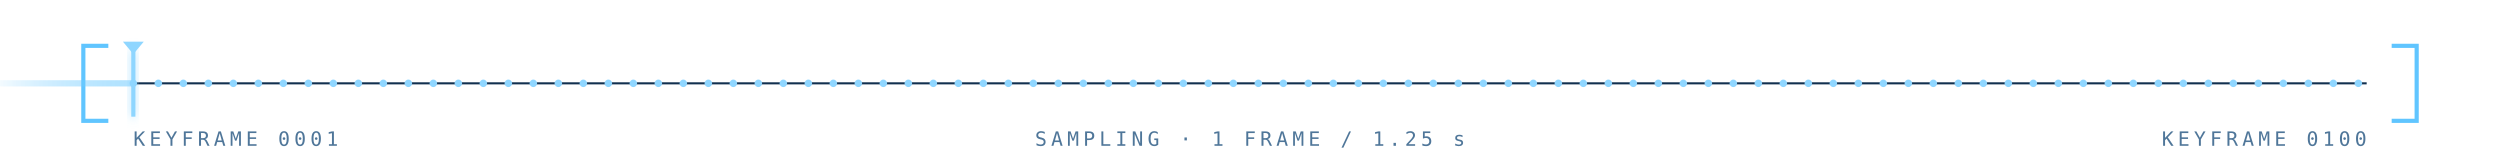
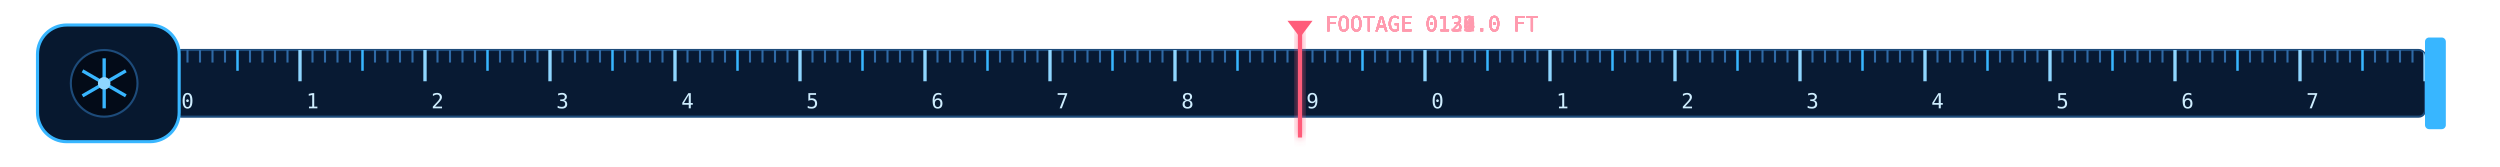
<svg xmlns="http://www.w3.org/2000/svg" width="1200" height="80" viewBox="0 0 1200 80" font-family="'Segoe UI Variable Display','Segoe UI',Inter,system-ui,sans-serif">
  <defs>
+     <clipPath id="tapeClip">
+       <rect x="84" y="24" width="1080" height="32" rx="3" />
+     </clipPath>
    <filter id="glowS" x="-80%" y="-80%" width="260%" height="260%">
-       <feGaussianBlur stdDeviation="2.5" result="b" />
+       <feGaussianBlur stdDeviation="2" result="b" />
      <feMerge>
        <feMergeNode in="b" />
        <feMergeNode in="SourceGraphic" />
      </feMerge>
    </filter>
-     <linearGradient id="trail" x1="0" y1="0" x2="1" y2="0">
-       <stop offset="0%" stop-color="#38b6ff" stop-opacity="0" />
-       <stop offset="100%" stop-color="#8fd6ff" stop-opacity=".7" />
-     </linearGradient>
  </defs>
  <style>
    .mono{font-family:'Cascadia Code','Cascadia Mono',Consolas,monospace}
-     .w{animation:wave 3.2s ease-out infinite;transform-box:fill-box;transform-origin:center}
-     @keyframes wave{0%{opacity:.18;transform:scale(1)}5%{opacity:1;transform:scale(2.3)}22%,100%{opacity:.18;transform:scale(1)}}
-     .head{animation:head 3.2s linear infinite}
-     @keyframes head{0%{transform:translateX(0);opacity:1}81.2%{transform:translateX(1068px);opacity:1}81.8%,100%{transform:translateX(1068px);opacity:0}}
+     .tape{animation:tape 10s linear infinite}
+     @keyframes tape{from{transform:translateX(0)}to{transform:translateX(-600px)}}
+     .hub{animation:hub 1.2s linear infinite;transform-origin:0 0}
+     @keyframes hub{to{transform:rotate(-360deg)}}
+     .rd0{animation:rd0 10s linear infinite}
+     @keyframes rd0{0.00%{opacity:1}9.99%{opacity:1}10.00%{opacity:0}100.00%{opacity:0}}
+     .rd1{animation:rd1 10s linear infinite}
+     @keyframes rd1{0.00%{opacity:0}9.99%{opacity:0}10.00%{opacity:1}19.99%{opacity:1}20.00%{opacity:0}100.00%{opacity:0}}
+     .rd2{animation:rd2 10s linear infinite}
+     @keyframes rd2{0.00%{opacity:0}19.99%{opacity:0}20.00%{opacity:1}29.99%{opacity:1}30.00%{opacity:0}100.00%{opacity:0}}
+     .rd3{animation:rd3 10s linear infinite}
+     @keyframes rd3{0.00%{opacity:0}29.99%{opacity:0}30.00%{opacity:1}39.99%{opacity:1}40.00%{opacity:0}100.00%{opacity:0}}
+     .rd4{animation:rd4 10s linear infinite}
+     @keyframes rd4{0.00%{opacity:0}39.99%{opacity:0}40.00%{opacity:1}49.99%{opacity:1}50.00%{opacity:0}100.00%{opacity:0}}
+     .rd5{animation:rd5 10s linear infinite}
+     @keyframes rd5{0.00%{opacity:0}49.99%{opacity:0}50.00%{opacity:1}59.99%{opacity:1}60.00%{opacity:0}100.00%{opacity:0}}
+     .rd6{animation:rd6 10s linear infinite}
+     @keyframes rd6{0.00%{opacity:0}59.99%{opacity:0}60.00%{opacity:1}69.99%{opacity:1}70.00%{opacity:0}100.00%{opacity:0}}
+     .rd7{animation:rd7 10s linear infinite}
+     @keyframes rd7{0.00%{opacity:0}69.99%{opacity:0}70.00%{opacity:1}79.99%{opacity:1}80.00%{opacity:0}100.00%{opacity:0}}
+     .rd8{animation:rd8 10s linear infinite}
+     @keyframes rd8{0.00%{opacity:0}79.99%{opacity:0}80.00%{opacity:1}89.99%{opacity:1}90.00%{opacity:0}100.00%{opacity:0}}
+     .rd9{animation:rd9 10s linear infinite}
+     @keyframes rd9{0.00%{opacity:0}89.99%{opacity:0}90.00%{opacity:1}99.99%{opacity:1}100.00%{opacity:0}}
    [class]{animation-fill-mode:both}
  </style>
-   <path d="M52 22 H40 V58 H52 M1148 22 H1160 V58 H1148" fill="none" stroke="#38b6ff" stroke-width="2" opacity=".8" />
-   <line x1="64" y1="40" x2="1136" y2="40" stroke="#12304f" stroke-width="1" />
-   <g fill="#8fd6ff">
-     <circle class="w" style="animation-delay:0.000s" cx="64" cy="40" r="1.8" />
-     <circle class="w" style="animation-delay:0.029s" cx="76" cy="40" r="1.8" />
-     <circle class="w" style="animation-delay:0.058s" cx="88" cy="40" r="1.8" />
-     <circle class="w" style="animation-delay:0.088s" cx="100" cy="40" r="1.8" />
-     <circle class="w" style="animation-delay:0.117s" cx="112" cy="40" r="1.8" />
-     <circle class="w" style="animation-delay:0.146s" cx="124" cy="40" r="1.8" />
-     <circle class="w" style="animation-delay:0.175s" cx="136" cy="40" r="1.8" />
-     <circle class="w" style="animation-delay:0.204s" cx="148" cy="40" r="1.8" />
-     <circle class="w" style="animation-delay:0.234s" cx="160" cy="40" r="1.8" />
-     <circle class="w" style="animation-delay:0.263s" cx="172" cy="40" r="1.8" />
-     <circle class="w" style="animation-delay:0.292s" cx="184" cy="40" r="1.8" />
-     <circle class="w" style="animation-delay:0.321s" cx="196" cy="40" r="1.8" />
-     <circle class="w" style="animation-delay:0.351s" cx="208" cy="40" r="1.8" />
-     <circle class="w" style="animation-delay:0.380s" cx="220" cy="40" r="1.8" />
-     <circle class="w" style="animation-delay:0.409s" cx="232" cy="40" r="1.8" />
-     <circle class="w" style="animation-delay:0.438s" cx="244" cy="40" r="1.8" />
-     <circle class="w" style="animation-delay:0.467s" cx="256" cy="40" r="1.8" />
-     <circle class="w" style="animation-delay:0.497s" cx="268" cy="40" r="1.8" />
-     <circle class="w" style="animation-delay:0.526s" cx="280" cy="40" r="1.8" />
-     <circle class="w" style="animation-delay:0.555s" cx="292" cy="40" r="1.8" />
-     <circle class="w" style="animation-delay:0.584s" cx="304" cy="40" r="1.8" />
-     <circle class="w" style="animation-delay:0.613s" cx="316" cy="40" r="1.8" />
-     <circle class="w" style="animation-delay:0.643s" cx="328" cy="40" r="1.8" />
-     <circle class="w" style="animation-delay:0.672s" cx="340" cy="40" r="1.8" />
-     <circle class="w" style="animation-delay:0.701s" cx="352" cy="40" r="1.8" />
-     <circle class="w" style="animation-delay:0.730s" cx="364" cy="40" r="1.8" />
-     <circle class="w" style="animation-delay:0.760s" cx="376" cy="40" r="1.8" />
-     <circle class="w" style="animation-delay:0.789s" cx="388" cy="40" r="1.8" />
-     <circle class="w" style="animation-delay:0.818s" cx="400" cy="40" r="1.8" />
-     <circle class="w" style="animation-delay:0.847s" cx="412" cy="40" r="1.8" />
-     <circle class="w" style="animation-delay:0.876s" cx="424" cy="40" r="1.8" />
-     <circle class="w" style="animation-delay:0.906s" cx="436" cy="40" r="1.8" />
-     <circle class="w" style="animation-delay:0.935s" cx="448" cy="40" r="1.8" />
-     <circle class="w" style="animation-delay:0.964s" cx="460" cy="40" r="1.8" />
-     <circle class="w" style="animation-delay:0.993s" cx="472" cy="40" r="1.8" />
-     <circle class="w" style="animation-delay:1.022s" cx="484" cy="40" r="1.8" />
-     <circle class="w" style="animation-delay:1.052s" cx="496" cy="40" r="1.8" />
-     <circle class="w" style="animation-delay:1.081s" cx="508" cy="40" r="1.8" />
-     <circle class="w" style="animation-delay:1.110s" cx="520" cy="40" r="1.8" />
-     <circle class="w" style="animation-delay:1.139s" cx="532" cy="40" r="1.8" />
-     <circle class="w" style="animation-delay:1.169s" cx="544" cy="40" r="1.8" />
-     <circle class="w" style="animation-delay:1.198s" cx="556" cy="40" r="1.8" />
-     <circle class="w" style="animation-delay:1.227s" cx="568" cy="40" r="1.8" />
-     <circle class="w" style="animation-delay:1.256s" cx="580" cy="40" r="1.8" />
-     <circle class="w" style="animation-delay:1.285s" cx="592" cy="40" r="1.8" />
-     <circle class="w" style="animation-delay:1.315s" cx="604" cy="40" r="1.8" />
-     <circle class="w" style="animation-delay:1.344s" cx="616" cy="40" r="1.8" />
-     <circle class="w" style="animation-delay:1.373s" cx="628" cy="40" r="1.8" />
-     <circle class="w" style="animation-delay:1.402s" cx="640" cy="40" r="1.8" />
-     <circle class="w" style="animation-delay:1.431s" cx="652" cy="40" r="1.8" />
-     <circle class="w" style="animation-delay:1.461s" cx="664" cy="40" r="1.8" />
-     <circle class="w" style="animation-delay:1.490s" cx="676" cy="40" r="1.8" />
-     <circle class="w" style="animation-delay:1.519s" cx="688" cy="40" r="1.8" />
-     <circle class="w" style="animation-delay:1.548s" cx="700" cy="40" r="1.8" />
-     <circle class="w" style="animation-delay:1.578s" cx="712" cy="40" r="1.8" />
-     <circle class="w" style="animation-delay:1.607s" cx="724" cy="40" r="1.8" />
-     <circle class="w" style="animation-delay:1.636s" cx="736" cy="40" r="1.8" />
-     <circle class="w" style="animation-delay:1.665s" cx="748" cy="40" r="1.8" />
-     <circle class="w" style="animation-delay:1.694s" cx="760" cy="40" r="1.8" />
-     <circle class="w" style="animation-delay:1.724s" cx="772" cy="40" r="1.8" />
-     <circle class="w" style="animation-delay:1.753s" cx="784" cy="40" r="1.8" />
-     <circle class="w" style="animation-delay:1.782s" cx="796" cy="40" r="1.8" />
-     <circle class="w" style="animation-delay:1.811s" cx="808" cy="40" r="1.8" />
-     <circle class="w" style="animation-delay:1.840s" cx="820" cy="40" r="1.8" />
-     <circle class="w" style="animation-delay:1.870s" cx="832" cy="40" r="1.8" />
-     <circle class="w" style="animation-delay:1.899s" cx="844" cy="40" r="1.8" />
-     <circle class="w" style="animation-delay:1.928s" cx="856" cy="40" r="1.8" />
-     <circle class="w" style="animation-delay:1.957s" cx="868" cy="40" r="1.8" />
-     <circle class="w" style="animation-delay:1.987s" cx="880" cy="40" r="1.8" />
-     <circle class="w" style="animation-delay:2.016s" cx="892" cy="40" r="1.8" />
-     <circle class="w" style="animation-delay:2.045s" cx="904" cy="40" r="1.8" />
-     <circle class="w" style="animation-delay:2.074s" cx="916" cy="40" r="1.8" />
-     <circle class="w" style="animation-delay:2.103s" cx="928" cy="40" r="1.8" />
-     <circle class="w" style="animation-delay:2.133s" cx="940" cy="40" r="1.8" />
-     <circle class="w" style="animation-delay:2.162s" cx="952" cy="40" r="1.8" />
-     <circle class="w" style="animation-delay:2.191s" cx="964" cy="40" r="1.8" />
-     <circle class="w" style="animation-delay:2.220s" cx="976" cy="40" r="1.8" />
-     <circle class="w" style="animation-delay:2.249s" cx="988" cy="40" r="1.8" />
-     <circle class="w" style="animation-delay:2.279s" cx="1000" cy="40" r="1.8" />
-     <circle class="w" style="animation-delay:2.308s" cx="1012" cy="40" r="1.8" />
-     <circle class="w" style="animation-delay:2.337s" cx="1024" cy="40" r="1.8" />
-     <circle class="w" style="animation-delay:2.366s" cx="1036" cy="40" r="1.8" />
-     <circle class="w" style="animation-delay:2.396s" cx="1048" cy="40" r="1.8" />
-     <circle class="w" style="animation-delay:2.425s" cx="1060" cy="40" r="1.8" />
-     <circle class="w" style="animation-delay:2.454s" cx="1072" cy="40" r="1.8" />
-     <circle class="w" style="animation-delay:2.483s" cx="1084" cy="40" r="1.8" />
-     <circle class="w" style="animation-delay:2.512s" cx="1096" cy="40" r="1.8" />
-     <circle class="w" style="animation-delay:2.542s" cx="1108" cy="40" r="1.8" />
-     <circle class="w" style="animation-delay:2.571s" cx="1120" cy="40" r="1.8" />
-     <circle class="w" style="animation-delay:2.600s" cx="1132" cy="40" r="1.8" />
-   </g>
-   <g transform="translate(64 40)">
-     <g class="head">
-       <rect x="-70" y="-1.5" width="70" height="3" fill="url(#trail)" />
-       <rect x="-1" y="-16" width="2" height="32" fill="#8fd6ff" filter="url(#glowS)" />
-       <path d="M-5 -20 L5 -20 L0 -14 Z" fill="#8fd6ff" />
+   <rect x="84" y="24" width="1080" height="32" rx="3" fill="#081a33" stroke="#1d4b7a" />
+   <g clip-path="url(#tapeClip)">
+     <g class="tape">
+       <rect x="83.2" y="24" width="1.6" height="15" fill="#8fd6ff" />
+       <text x="87" y="52" font-size="10" class="mono" fill="#cfeeff">0</text>
+       <rect x="89.5" y="24" width="1" height="6" fill="#2f6aa6" />
+       <rect x="95.5" y="24" width="1" height="6" fill="#2f6aa6" />
+       <rect x="101.5" y="24" width="1" height="6" fill="#2f6aa6" />
+       <rect x="107.5" y="24" width="1" height="6" fill="#2f6aa6" />
+       <rect x="113.4" y="24" width="1.2" height="10" fill="#38b6ff" />
+       <rect x="119.5" y="24" width="1" height="6" fill="#2f6aa6" />
+       <rect x="125.5" y="24" width="1" height="6" fill="#2f6aa6" />
+       <rect x="131.5" y="24" width="1" height="6" fill="#2f6aa6" />
+       <rect x="137.5" y="24" width="1" height="6" fill="#2f6aa6" />
+       <rect x="143.2" y="24" width="1.6" height="15" fill="#8fd6ff" />
+       <text x="147" y="52" font-size="10" class="mono" fill="#cfeeff">1</text>
+       <rect x="149.5" y="24" width="1" height="6" fill="#2f6aa6" />
+       <rect x="155.5" y="24" width="1" height="6" fill="#2f6aa6" />
+       <rect x="161.5" y="24" width="1" height="6" fill="#2f6aa6" />
+       <rect x="167.5" y="24" width="1" height="6" fill="#2f6aa6" />
+       <rect x="173.4" y="24" width="1.2" height="10" fill="#38b6ff" />
+       <rect x="179.5" y="24" width="1" height="6" fill="#2f6aa6" />
+       <rect x="185.5" y="24" width="1" height="6" fill="#2f6aa6" />
+       <rect x="191.5" y="24" width="1" height="6" fill="#2f6aa6" />
+       <rect x="197.5" y="24" width="1" height="6" fill="#2f6aa6" />
+       <rect x="203.2" y="24" width="1.6" height="15" fill="#8fd6ff" />
+       <text x="207" y="52" font-size="10" class="mono" fill="#cfeeff">2</text>
+       <rect x="209.5" y="24" width="1" height="6" fill="#2f6aa6" />
+       <rect x="215.5" y="24" width="1" height="6" fill="#2f6aa6" />
+       <rect x="221.5" y="24" width="1" height="6" fill="#2f6aa6" />
+       <rect x="227.5" y="24" width="1" height="6" fill="#2f6aa6" />
+       <rect x="233.4" y="24" width="1.2" height="10" fill="#38b6ff" />
+       <rect x="239.5" y="24" width="1" height="6" fill="#2f6aa6" />
+       <rect x="245.5" y="24" width="1" height="6" fill="#2f6aa6" />
+       <rect x="251.5" y="24" width="1" height="6" fill="#2f6aa6" />
+       <rect x="257.5" y="24" width="1" height="6" fill="#2f6aa6" />
+       <rect x="263.2" y="24" width="1.6" height="15" fill="#8fd6ff" />
+       <text x="267" y="52" font-size="10" class="mono" fill="#cfeeff">3</text>
+       <rect x="269.5" y="24" width="1" height="6" fill="#2f6aa6" />
+       <rect x="275.5" y="24" width="1" height="6" fill="#2f6aa6" />
+       <rect x="281.5" y="24" width="1" height="6" fill="#2f6aa6" />
+       <rect x="287.5" y="24" width="1" height="6" fill="#2f6aa6" />
+       <rect x="293.4" y="24" width="1.2" height="10" fill="#38b6ff" />
+       <rect x="299.5" y="24" width="1" height="6" fill="#2f6aa6" />
+       <rect x="305.5" y="24" width="1" height="6" fill="#2f6aa6" />
+       <rect x="311.5" y="24" width="1" height="6" fill="#2f6aa6" />
+       <rect x="317.5" y="24" width="1" height="6" fill="#2f6aa6" />
+       <rect x="323.2" y="24" width="1.6" height="15" fill="#8fd6ff" />
+       <text x="327" y="52" font-size="10" class="mono" fill="#cfeeff">4</text>
+       <rect x="329.5" y="24" width="1" height="6" fill="#2f6aa6" />
+       <rect x="335.5" y="24" width="1" height="6" fill="#2f6aa6" />
+       <rect x="341.5" y="24" width="1" height="6" fill="#2f6aa6" />
+       <rect x="347.5" y="24" width="1" height="6" fill="#2f6aa6" />
+       <rect x="353.4" y="24" width="1.2" height="10" fill="#38b6ff" />
+       <rect x="359.5" y="24" width="1" height="6" fill="#2f6aa6" />
+       <rect x="365.5" y="24" width="1" height="6" fill="#2f6aa6" />
+       <rect x="371.5" y="24" width="1" height="6" fill="#2f6aa6" />
+       <rect x="377.5" y="24" width="1" height="6" fill="#2f6aa6" />
+       <rect x="383.2" y="24" width="1.6" height="15" fill="#8fd6ff" />
+       <text x="387" y="52" font-size="10" class="mono" fill="#cfeeff">5</text>
+       <rect x="389.5" y="24" width="1" height="6" fill="#2f6aa6" />
+       <rect x="395.5" y="24" width="1" height="6" fill="#2f6aa6" />
+       <rect x="401.5" y="24" width="1" height="6" fill="#2f6aa6" />
+       <rect x="407.5" y="24" width="1" height="6" fill="#2f6aa6" />
+       <rect x="413.4" y="24" width="1.2" height="10" fill="#38b6ff" />
+       <rect x="419.5" y="24" width="1" height="6" fill="#2f6aa6" />
+       <rect x="425.5" y="24" width="1" height="6" fill="#2f6aa6" />
+       <rect x="431.5" y="24" width="1" height="6" fill="#2f6aa6" />
+       <rect x="437.5" y="24" width="1" height="6" fill="#2f6aa6" />
+       <rect x="443.2" y="24" width="1.6" height="15" fill="#8fd6ff" />
+       <text x="447" y="52" font-size="10" class="mono" fill="#cfeeff">6</text>
+       <rect x="449.5" y="24" width="1" height="6" fill="#2f6aa6" />
+       <rect x="455.5" y="24" width="1" height="6" fill="#2f6aa6" />
+       <rect x="461.5" y="24" width="1" height="6" fill="#2f6aa6" />
+       <rect x="467.5" y="24" width="1" height="6" fill="#2f6aa6" />
+       <rect x="473.4" y="24" width="1.2" height="10" fill="#38b6ff" />
+       <rect x="479.5" y="24" width="1" height="6" fill="#2f6aa6" />
+       <rect x="485.5" y="24" width="1" height="6" fill="#2f6aa6" />
+       <rect x="491.5" y="24" width="1" height="6" fill="#2f6aa6" />
+       <rect x="497.5" y="24" width="1" height="6" fill="#2f6aa6" />
+       <rect x="503.2" y="24" width="1.6" height="15" fill="#8fd6ff" />
+       <text x="507" y="52" font-size="10" class="mono" fill="#cfeeff">7</text>
+       <rect x="509.5" y="24" width="1" height="6" fill="#2f6aa6" />
+       <rect x="515.5" y="24" width="1" height="6" fill="#2f6aa6" />
+       <rect x="521.5" y="24" width="1" height="6" fill="#2f6aa6" />
+       <rect x="527.5" y="24" width="1" height="6" fill="#2f6aa6" />
+       <rect x="533.4" y="24" width="1.2" height="10" fill="#38b6ff" />
+       <rect x="539.5" y="24" width="1" height="6" fill="#2f6aa6" />
+       <rect x="545.5" y="24" width="1" height="6" fill="#2f6aa6" />
+       <rect x="551.5" y="24" width="1" height="6" fill="#2f6aa6" />
+       <rect x="557.5" y="24" width="1" height="6" fill="#2f6aa6" />
+       <rect x="563.2" y="24" width="1.6" height="15" fill="#8fd6ff" />
+       <text x="567" y="52" font-size="10" class="mono" fill="#cfeeff">8</text>
+       <rect x="569.5" y="24" width="1" height="6" fill="#2f6aa6" />
+       <rect x="575.5" y="24" width="1" height="6" fill="#2f6aa6" />
+       <rect x="581.5" y="24" width="1" height="6" fill="#2f6aa6" />
+       <rect x="587.5" y="24" width="1" height="6" fill="#2f6aa6" />
+       <rect x="593.4" y="24" width="1.2" height="10" fill="#38b6ff" />
+       <rect x="599.5" y="24" width="1" height="6" fill="#2f6aa6" />
+       <rect x="605.5" y="24" width="1" height="6" fill="#2f6aa6" />
+       <rect x="611.5" y="24" width="1" height="6" fill="#2f6aa6" />
+       <rect x="617.5" y="24" width="1" height="6" fill="#2f6aa6" />
+       <rect x="623.2" y="24" width="1.6" height="15" fill="#8fd6ff" />
+       <text x="627" y="52" font-size="10" class="mono" fill="#cfeeff">9</text>
+       <rect x="629.5" y="24" width="1" height="6" fill="#2f6aa6" />
+       <rect x="635.5" y="24" width="1" height="6" fill="#2f6aa6" />
+       <rect x="641.5" y="24" width="1" height="6" fill="#2f6aa6" />
+       <rect x="647.5" y="24" width="1" height="6" fill="#2f6aa6" />
+       <rect x="653.4" y="24" width="1.2" height="10" fill="#38b6ff" />
+       <rect x="659.5" y="24" width="1" height="6" fill="#2f6aa6" />
+       <rect x="665.5" y="24" width="1" height="6" fill="#2f6aa6" />
+       <rect x="671.5" y="24" width="1" height="6" fill="#2f6aa6" />
+       <rect x="677.5" y="24" width="1" height="6" fill="#2f6aa6" />
+       <rect x="683.2" y="24" width="1.6" height="15" fill="#8fd6ff" />
+       <text x="687" y="52" font-size="10" class="mono" fill="#cfeeff">0</text>
+       <rect x="689.5" y="24" width="1" height="6" fill="#2f6aa6" />
+       <rect x="695.5" y="24" width="1" height="6" fill="#2f6aa6" />
+       <rect x="701.5" y="24" width="1" height="6" fill="#2f6aa6" />
+       <rect x="707.5" y="24" width="1" height="6" fill="#2f6aa6" />
+       <rect x="713.4" y="24" width="1.2" height="10" fill="#38b6ff" />
+       <rect x="719.5" y="24" width="1" height="6" fill="#2f6aa6" />
+       <rect x="725.5" y="24" width="1" height="6" fill="#2f6aa6" />
+       <rect x="731.5" y="24" width="1" height="6" fill="#2f6aa6" />
+       <rect x="737.5" y="24" width="1" height="6" fill="#2f6aa6" />
+       <rect x="743.2" y="24" width="1.6" height="15" fill="#8fd6ff" />
+       <text x="747" y="52" font-size="10" class="mono" fill="#cfeeff">1</text>
+       <rect x="749.5" y="24" width="1" height="6" fill="#2f6aa6" />
+       <rect x="755.5" y="24" width="1" height="6" fill="#2f6aa6" />
+       <rect x="761.5" y="24" width="1" height="6" fill="#2f6aa6" />
+       <rect x="767.5" y="24" width="1" height="6" fill="#2f6aa6" />
+       <rect x="773.4" y="24" width="1.2" height="10" fill="#38b6ff" />
+       <rect x="779.5" y="24" width="1" height="6" fill="#2f6aa6" />
+       <rect x="785.5" y="24" width="1" height="6" fill="#2f6aa6" />
+       <rect x="791.5" y="24" width="1" height="6" fill="#2f6aa6" />
+       <rect x="797.5" y="24" width="1" height="6" fill="#2f6aa6" />
+       <rect x="803.2" y="24" width="1.6" height="15" fill="#8fd6ff" />
+       <text x="807" y="52" font-size="10" class="mono" fill="#cfeeff">2</text>
+       <rect x="809.5" y="24" width="1" height="6" fill="#2f6aa6" />
+       <rect x="815.5" y="24" width="1" height="6" fill="#2f6aa6" />
+       <rect x="821.5" y="24" width="1" height="6" fill="#2f6aa6" />
+       <rect x="827.5" y="24" width="1" height="6" fill="#2f6aa6" />
+       <rect x="833.4" y="24" width="1.2" height="10" fill="#38b6ff" />
+       <rect x="839.5" y="24" width="1" height="6" fill="#2f6aa6" />
+       <rect x="845.5" y="24" width="1" height="6" fill="#2f6aa6" />
+       <rect x="851.5" y="24" width="1" height="6" fill="#2f6aa6" />
+       <rect x="857.5" y="24" width="1" height="6" fill="#2f6aa6" />
+       <rect x="863.2" y="24" width="1.6" height="15" fill="#8fd6ff" />
+       <text x="867" y="52" font-size="10" class="mono" fill="#cfeeff">3</text>
+       <rect x="869.5" y="24" width="1" height="6" fill="#2f6aa6" />
+       <rect x="875.5" y="24" width="1" height="6" fill="#2f6aa6" />
+       <rect x="881.5" y="24" width="1" height="6" fill="#2f6aa6" />
+       <rect x="887.5" y="24" width="1" height="6" fill="#2f6aa6" />
+       <rect x="893.4" y="24" width="1.2" height="10" fill="#38b6ff" />
+       <rect x="899.5" y="24" width="1" height="6" fill="#2f6aa6" />
+       <rect x="905.5" y="24" width="1" height="6" fill="#2f6aa6" />
+       <rect x="911.5" y="24" width="1" height="6" fill="#2f6aa6" />
+       <rect x="917.5" y="24" width="1" height="6" fill="#2f6aa6" />
+       <rect x="923.2" y="24" width="1.6" height="15" fill="#8fd6ff" />
+       <text x="927" y="52" font-size="10" class="mono" fill="#cfeeff">4</text>
+       <rect x="929.5" y="24" width="1" height="6" fill="#2f6aa6" />
+       <rect x="935.5" y="24" width="1" height="6" fill="#2f6aa6" />
+       <rect x="941.5" y="24" width="1" height="6" fill="#2f6aa6" />
+       <rect x="947.5" y="24" width="1" height="6" fill="#2f6aa6" />
+       <rect x="953.4" y="24" width="1.2" height="10" fill="#38b6ff" />
+       <rect x="959.5" y="24" width="1" height="6" fill="#2f6aa6" />
+       <rect x="965.5" y="24" width="1" height="6" fill="#2f6aa6" />
+       <rect x="971.5" y="24" width="1" height="6" fill="#2f6aa6" />
+       <rect x="977.5" y="24" width="1" height="6" fill="#2f6aa6" />
+       <rect x="983.2" y="24" width="1.6" height="15" fill="#8fd6ff" />
+       <text x="987" y="52" font-size="10" class="mono" fill="#cfeeff">5</text>
+       <rect x="989.5" y="24" width="1" height="6" fill="#2f6aa6" />
+       <rect x="995.5" y="24" width="1" height="6" fill="#2f6aa6" />
+       <rect x="1001.5" y="24" width="1" height="6" fill="#2f6aa6" />
+       <rect x="1007.5" y="24" width="1" height="6" fill="#2f6aa6" />
+       <rect x="1013.4" y="24" width="1.2" height="10" fill="#38b6ff" />
+       <rect x="1019.5" y="24" width="1" height="6" fill="#2f6aa6" />
+       <rect x="1025.5" y="24" width="1" height="6" fill="#2f6aa6" />
+       <rect x="1031.5" y="24" width="1" height="6" fill="#2f6aa6" />
+       <rect x="1037.5" y="24" width="1" height="6" fill="#2f6aa6" />
+       <rect x="1043.2" y="24" width="1.6" height="15" fill="#8fd6ff" />
+       <text x="1047" y="52" font-size="10" class="mono" fill="#cfeeff">6</text>
+       <rect x="1049.5" y="24" width="1" height="6" fill="#2f6aa6" />
+       <rect x="1055.5" y="24" width="1" height="6" fill="#2f6aa6" />
+       <rect x="1061.5" y="24" width="1" height="6" fill="#2f6aa6" />
+       <rect x="1067.5" y="24" width="1" height="6" fill="#2f6aa6" />
+       <rect x="1073.4" y="24" width="1.2" height="10" fill="#38b6ff" />
+       <rect x="1079.5" y="24" width="1" height="6" fill="#2f6aa6" />
+       <rect x="1085.5" y="24" width="1" height="6" fill="#2f6aa6" />
+       <rect x="1091.5" y="24" width="1" height="6" fill="#2f6aa6" />
+       <rect x="1097.5" y="24" width="1" height="6" fill="#2f6aa6" />
+       <rect x="1103.2" y="24" width="1.6" height="15" fill="#8fd6ff" />
+       <text x="1107" y="52" font-size="10" class="mono" fill="#cfeeff">7</text>
+       <rect x="1109.5" y="24" width="1" height="6" fill="#2f6aa6" />
+       <rect x="1115.5" y="24" width="1" height="6" fill="#2f6aa6" />
+       <rect x="1121.5" y="24" width="1" height="6" fill="#2f6aa6" />
+       <rect x="1127.5" y="24" width="1" height="6" fill="#2f6aa6" />
+       <rect x="1133.4" y="24" width="1.2" height="10" fill="#38b6ff" />
+       <rect x="1139.5" y="24" width="1" height="6" fill="#2f6aa6" />
+       <rect x="1145.5" y="24" width="1" height="6" fill="#2f6aa6" />
+       <rect x="1151.5" y="24" width="1" height="6" fill="#2f6aa6" />
+       <rect x="1157.5" y="24" width="1" height="6" fill="#2f6aa6" />
+       <rect x="1163.2" y="24" width="1.6" height="15" fill="#8fd6ff" />
+       <text x="1167" y="52" font-size="10" class="mono" fill="#cfeeff">8</text>
+       <rect x="1169.5" y="24" width="1" height="6" fill="#2f6aa6" />
+       <rect x="1175.5" y="24" width="1" height="6" fill="#2f6aa6" />
+       <rect x="1181.5" y="24" width="1" height="6" fill="#2f6aa6" />
+       <rect x="1187.5" y="24" width="1" height="6" fill="#2f6aa6" />
+       <rect x="1193.4" y="24" width="1.2" height="10" fill="#38b6ff" />
+       <rect x="1199.5" y="24" width="1" height="6" fill="#2f6aa6" />
+       <rect x="1205.5" y="24" width="1" height="6" fill="#2f6aa6" />
+       <rect x="1211.5" y="24" width="1" height="6" fill="#2f6aa6" />
+       <rect x="1217.5" y="24" width="1" height="6" fill="#2f6aa6" />
+       <rect x="1223.2" y="24" width="1.6" height="15" fill="#8fd6ff" />
+       <text x="1227" y="52" font-size="10" class="mono" fill="#cfeeff">9</text>
+       <rect x="1229.5" y="24" width="1" height="6" fill="#2f6aa6" />
+       <rect x="1235.5" y="24" width="1" height="6" fill="#2f6aa6" />
+       <rect x="1241.5" y="24" width="1" height="6" fill="#2f6aa6" />
+       <rect x="1247.5" y="24" width="1" height="6" fill="#2f6aa6" />
+       <rect x="1253.4" y="24" width="1.2" height="10" fill="#38b6ff" />
+       <rect x="1259.5" y="24" width="1" height="6" fill="#2f6aa6" />
+       <rect x="1265.5" y="24" width="1" height="6" fill="#2f6aa6" />
+       <rect x="1271.5" y="24" width="1" height="6" fill="#2f6aa6" />
+       <rect x="1277.5" y="24" width="1" height="6" fill="#2f6aa6" />
+       <rect x="1283.2" y="24" width="1.6" height="15" fill="#8fd6ff" />
+       <text x="1287" y="52" font-size="10" class="mono" fill="#cfeeff">0</text>
+       <rect x="1289.5" y="24" width="1" height="6" fill="#2f6aa6" />
+       <rect x="1295.5" y="24" width="1" height="6" fill="#2f6aa6" />
+       <rect x="1301.5" y="24" width="1" height="6" fill="#2f6aa6" />
+       <rect x="1307.5" y="24" width="1" height="6" fill="#2f6aa6" />
+       <rect x="1313.4" y="24" width="1.2" height="10" fill="#38b6ff" />
+       <rect x="1319.5" y="24" width="1" height="6" fill="#2f6aa6" />
+       <rect x="1325.5" y="24" width="1" height="6" fill="#2f6aa6" />
+       <rect x="1331.5" y="24" width="1" height="6" fill="#2f6aa6" />
+       <rect x="1337.5" y="24" width="1" height="6" fill="#2f6aa6" />
+       <rect x="1343.2" y="24" width="1.6" height="15" fill="#8fd6ff" />
+       <text x="1347" y="52" font-size="10" class="mono" fill="#cfeeff">1</text>
+       <rect x="1349.5" y="24" width="1" height="6" fill="#2f6aa6" />
+       <rect x="1355.5" y="24" width="1" height="6" fill="#2f6aa6" />
+       <rect x="1361.5" y="24" width="1" height="6" fill="#2f6aa6" />
+       <rect x="1367.5" y="24" width="1" height="6" fill="#2f6aa6" />
+       <rect x="1373.4" y="24" width="1.2" height="10" fill="#38b6ff" />
+       <rect x="1379.5" y="24" width="1" height="6" fill="#2f6aa6" />
+       <rect x="1385.5" y="24" width="1" height="6" fill="#2f6aa6" />
+       <rect x="1391.5" y="24" width="1" height="6" fill="#2f6aa6" />
+       <rect x="1397.5" y="24" width="1" height="6" fill="#2f6aa6" />
+       <rect x="1403.2" y="24" width="1.6" height="15" fill="#8fd6ff" />
+       <text x="1407" y="52" font-size="10" class="mono" fill="#cfeeff">2</text>
+       <rect x="1409.5" y="24" width="1" height="6" fill="#2f6aa6" />
+       <rect x="1415.5" y="24" width="1" height="6" fill="#2f6aa6" />
+       <rect x="1421.5" y="24" width="1" height="6" fill="#2f6aa6" />
+       <rect x="1427.5" y="24" width="1" height="6" fill="#2f6aa6" />
+       <rect x="1433.4" y="24" width="1.2" height="10" fill="#38b6ff" />
+       <rect x="1439.5" y="24" width="1" height="6" fill="#2f6aa6" />
+       <rect x="1445.5" y="24" width="1" height="6" fill="#2f6aa6" />
+       <rect x="1451.5" y="24" width="1" height="6" fill="#2f6aa6" />
+       <rect x="1457.5" y="24" width="1" height="6" fill="#2f6aa6" />
+       <rect x="1463.2" y="24" width="1.6" height="15" fill="#8fd6ff" />
+       <text x="1467" y="52" font-size="10" class="mono" fill="#cfeeff">3</text>
+       <rect x="1469.5" y="24" width="1" height="6" fill="#2f6aa6" />
+       <rect x="1475.5" y="24" width="1" height="6" fill="#2f6aa6" />
+       <rect x="1481.5" y="24" width="1" height="6" fill="#2f6aa6" />
+       <rect x="1487.5" y="24" width="1" height="6" fill="#2f6aa6" />
+       <rect x="1493.4" y="24" width="1.2" height="10" fill="#38b6ff" />
+       <rect x="1499.5" y="24" width="1" height="6" fill="#2f6aa6" />
+       <rect x="1505.5" y="24" width="1" height="6" fill="#2f6aa6" />
+       <rect x="1511.5" y="24" width="1" height="6" fill="#2f6aa6" />
+       <rect x="1517.5" y="24" width="1" height="6" fill="#2f6aa6" />
+       <rect x="1523.2" y="24" width="1.6" height="15" fill="#8fd6ff" />
+       <text x="1527" y="52" font-size="10" class="mono" fill="#cfeeff">4</text>
+       <rect x="1529.5" y="24" width="1" height="6" fill="#2f6aa6" />
+       <rect x="1535.5" y="24" width="1" height="6" fill="#2f6aa6" />
+       <rect x="1541.5" y="24" width="1" height="6" fill="#2f6aa6" />
+       <rect x="1547.5" y="24" width="1" height="6" fill="#2f6aa6" />
+       <rect x="1553.4" y="24" width="1.2" height="10" fill="#38b6ff" />
+       <rect x="1559.5" y="24" width="1" height="6" fill="#2f6aa6" />
+       <rect x="1565.5" y="24" width="1" height="6" fill="#2f6aa6" />
+       <rect x="1571.5" y="24" width="1" height="6" fill="#2f6aa6" />
+       <rect x="1577.5" y="24" width="1" height="6" fill="#2f6aa6" />
+       <rect x="1583.2" y="24" width="1.6" height="15" fill="#8fd6ff" />
+       <text x="1587" y="52" font-size="10" class="mono" fill="#cfeeff">5</text>
+       <rect x="1589.5" y="24" width="1" height="6" fill="#2f6aa6" />
+       <rect x="1595.5" y="24" width="1" height="6" fill="#2f6aa6" />
+       <rect x="1601.5" y="24" width="1" height="6" fill="#2f6aa6" />
+       <rect x="1607.5" y="24" width="1" height="6" fill="#2f6aa6" />
+       <rect x="1613.4" y="24" width="1.2" height="10" fill="#38b6ff" />
+       <rect x="1619.5" y="24" width="1" height="6" fill="#2f6aa6" />
+       <rect x="1625.5" y="24" width="1" height="6" fill="#2f6aa6" />
+       <rect x="1631.5" y="24" width="1" height="6" fill="#2f6aa6" />
+       <rect x="1637.5" y="24" width="1" height="6" fill="#2f6aa6" />
+       <rect x="1643.2" y="24" width="1.6" height="15" fill="#8fd6ff" />
+       <text x="1647" y="52" font-size="10" class="mono" fill="#cfeeff">6</text>
+       <rect x="1649.5" y="24" width="1" height="6" fill="#2f6aa6" />
+       <rect x="1655.5" y="24" width="1" height="6" fill="#2f6aa6" />
+       <rect x="1661.5" y="24" width="1" height="6" fill="#2f6aa6" />
+       <rect x="1667.5" y="24" width="1" height="6" fill="#2f6aa6" />
+       <rect x="1673.4" y="24" width="1.2" height="10" fill="#38b6ff" />
+       <rect x="1679.5" y="24" width="1" height="6" fill="#2f6aa6" />
+       <rect x="1685.5" y="24" width="1" height="6" fill="#2f6aa6" />
+       <rect x="1691.5" y="24" width="1" height="6" fill="#2f6aa6" />
+       <rect x="1697.5" y="24" width="1" height="6" fill="#2f6aa6" />
+       <rect x="1703.2" y="24" width="1.6" height="15" fill="#8fd6ff" />
+       <text x="1707" y="52" font-size="10" class="mono" fill="#cfeeff">7</text>
+       <rect x="1709.5" y="24" width="1" height="6" fill="#2f6aa6" />
+       <rect x="1715.5" y="24" width="1" height="6" fill="#2f6aa6" />
+       <rect x="1721.5" y="24" width="1" height="6" fill="#2f6aa6" />
+       <rect x="1727.5" y="24" width="1" height="6" fill="#2f6aa6" />
+       <rect x="1733.4" y="24" width="1.2" height="10" fill="#38b6ff" />
+       <rect x="1739.5" y="24" width="1" height="6" fill="#2f6aa6" />
+       <rect x="1745.5" y="24" width="1" height="6" fill="#2f6aa6" />
+       <rect x="1751.5" y="24" width="1" height="6" fill="#2f6aa6" />
+       <rect x="1757.5" y="24" width="1" height="6" fill="#2f6aa6" />
+       <rect x="1763.2" y="24" width="1.6" height="15" fill="#8fd6ff" />
+       <text x="1767" y="52" font-size="10" class="mono" fill="#cfeeff">8</text>
    </g>
  </g>
-   <text x="64" y="70" font-size="9.5" letter-spacing="2" class="mono" fill="#4f7699">KEYFRAME 0001</text>
-   <text x="600" y="70" text-anchor="middle" font-size="9.5" letter-spacing="2" class="mono" fill="#4f7699">SAMPLING · 1 FRAME / 1.25 s</text>
-   <text x="1136" y="70" text-anchor="end" font-size="9.5" letter-spacing="2" class="mono" fill="#4f7699">KEYFRAME 0100</text>
+   <rect x="18" y="12" width="68" height="56" rx="14" fill="#07182f" stroke="#38b6ff" stroke-width="1.5" />
+   <g transform="translate(50 40)">
+     <circle r="16" fill="#030b18" stroke="#1d4b7a" />
+     <g class="hub">
+       <path d="M0 -12 V12 M-10.4 -6 L10.4 6 M-10.4 6 L10.4 -6" stroke="#38b6ff" stroke-width="1.6" />
+     </g>
+     <circle r="3" fill="#8fd6ff" />
+   </g>
+   <rect x="1164" y="18" width="10" height="44" rx="2" fill="#38b6ff" />
+   <rect x="623" y="14" width="2" height="52" fill="#ff5c7a" filter="url(#glowS)" />
+   <path d="M618 10 L630 10 L624 18 Z" fill="#ff5c7a" />
+   <text class="rd0 mono" x="636" y="15" font-size="10" fill="#ff9aae">FOOTAGE 0127.0 FT</text>
+   <text class="rd1 mono" x="636" y="15" font-size="10" fill="#ff9aae">FOOTAGE 0128.0 FT</text>
+   <text class="rd2 mono" x="636" y="15" font-size="10" fill="#ff9aae">FOOTAGE 0129.0 FT</text>
+   <text class="rd3 mono" x="636" y="15" font-size="10" fill="#ff9aae">FOOTAGE 0130.0 FT</text>
+   <text class="rd4 mono" x="636" y="15" font-size="10" fill="#ff9aae">FOOTAGE 0131.0 FT</text>
+   <text class="rd5 mono" x="636" y="15" font-size="10" fill="#ff9aae">FOOTAGE 0132.0 FT</text>
+   <text class="rd6 mono" x="636" y="15" font-size="10" fill="#ff9aae">FOOTAGE 0133.0 FT</text>
+   <text class="rd7 mono" x="636" y="15" font-size="10" fill="#ff9aae">FOOTAGE 0134.0 FT</text>
+   <text class="rd8 mono" x="636" y="15" font-size="10" fill="#ff9aae">FOOTAGE 0135.0 FT</text>
+   <text class="rd9 mono" x="636" y="15" font-size="10" fill="#ff9aae">FOOTAGE 0136.0 FT</text>
</svg>
